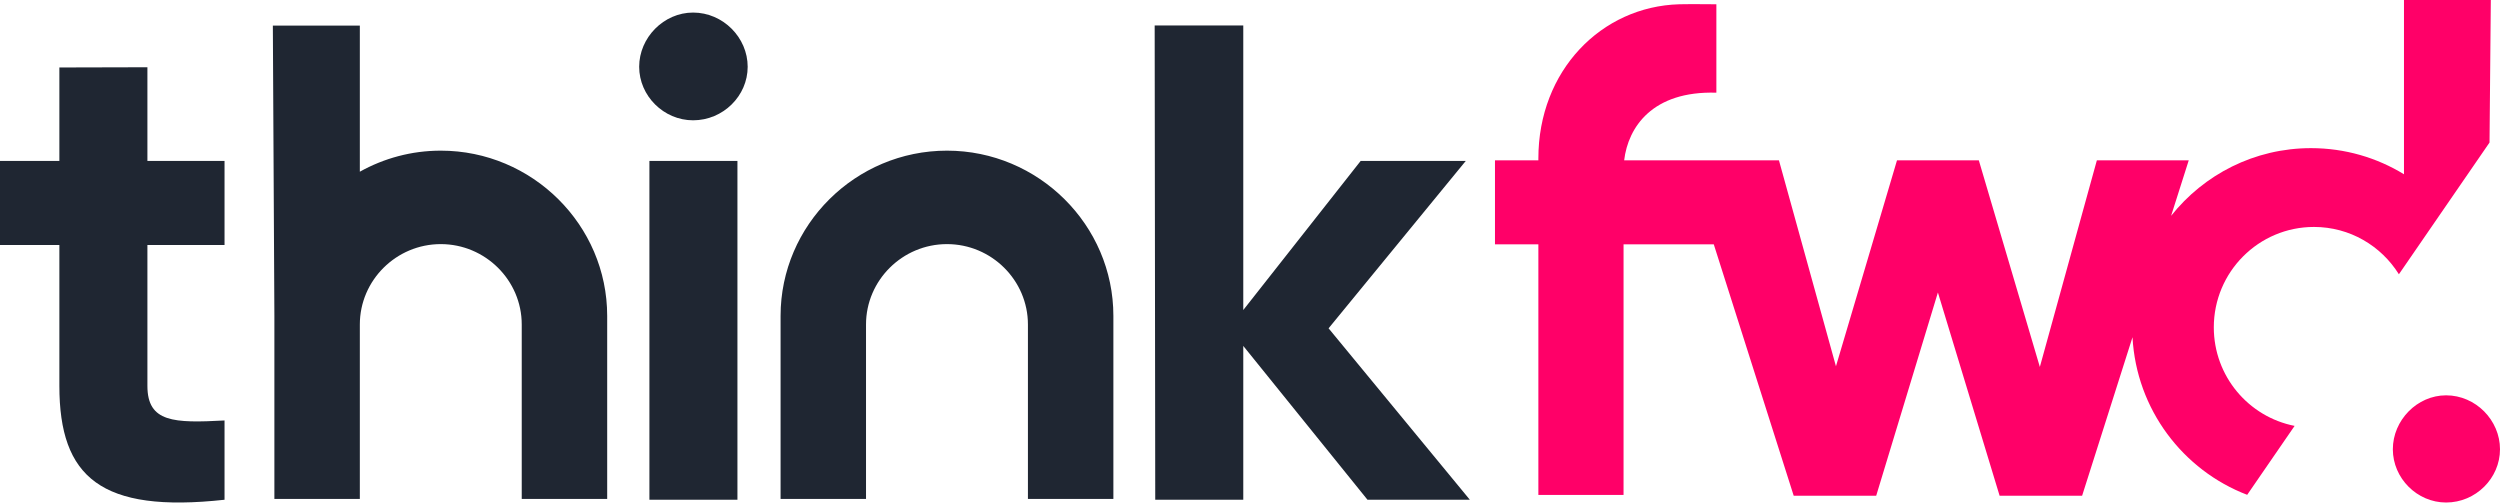
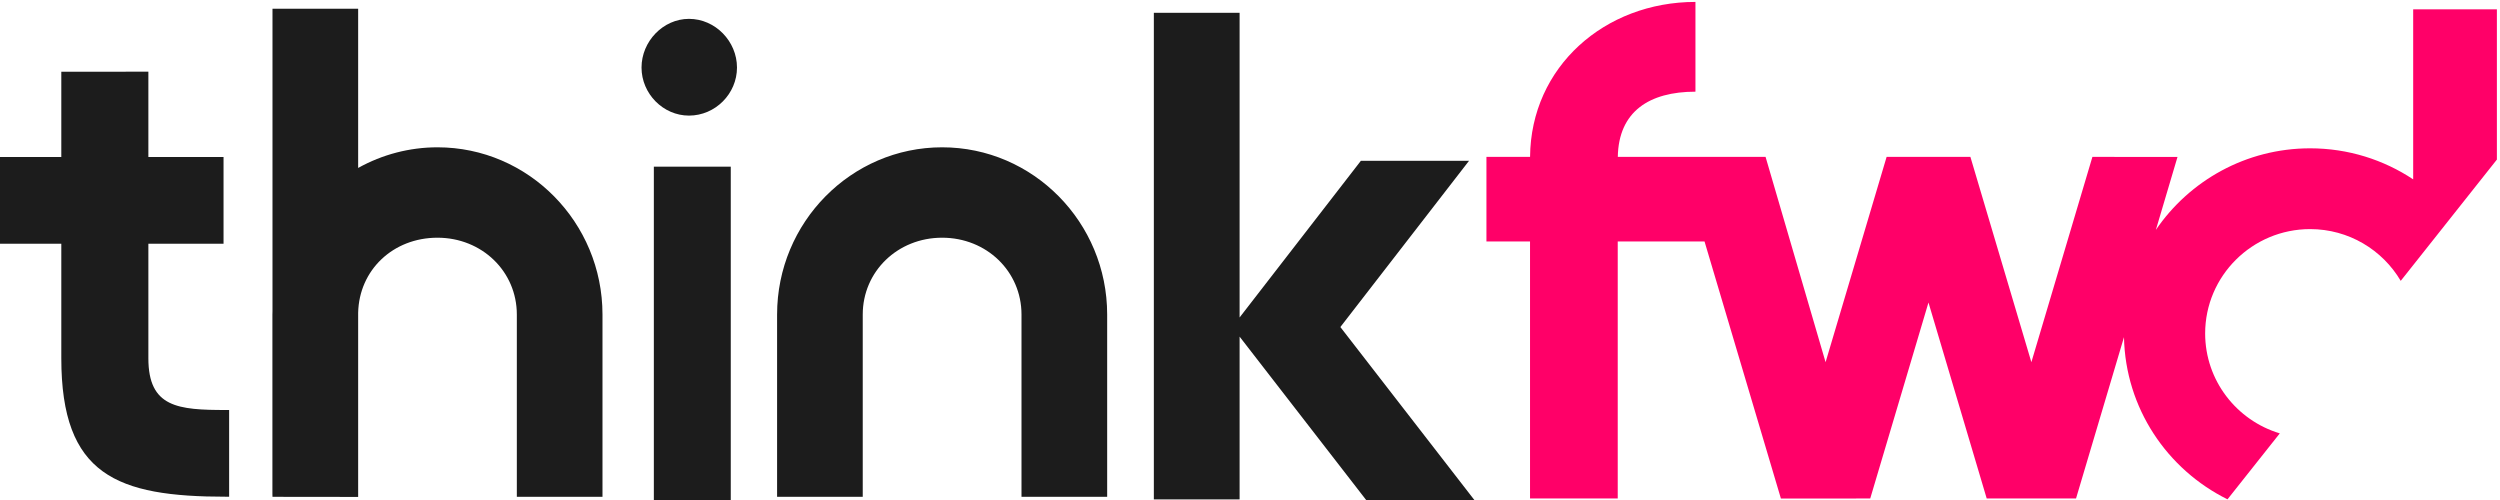
- <svg xmlns="http://www.w3.org/2000/svg" width="199px" height="40px" viewBox="0 0 199 40" version="1.1">
+ <svg xmlns="http://www.w3.org/2000/svg" width="195px" height="39px" viewBox="0 0 195 39" version="1.1">
  <g id="Symbols" stroke="none" stroke-width="1" fill="none" fill-rule="evenodd">
-     <g id="brand/logo">
-       <g>
-         <path d="M11.734,19.5 L11.734,30.718 C11.734,33.631 13.852,33.685 17.873,33.469 L17.873,39.78 C8.04,40.858 4.726,38 4.726,30.718 L4.726,19.5 L-7.10542736e-15,19.5 L-7.10542736e-15,12.811 L4.726,12.811 L4.726,5.371 L11.734,5.353 L11.734,12.811 L17.873,12.811 L17.873,19.5 L11.734,19.5 Z M51.693,39.78 L51.693,12.812 L58.7,12.812 L58.7,39.78 L51.693,39.78 Z M50.878,5.315 C50.878,2.995 52.833,1 55.17,1 C57.56,1 59.515,2.995 59.515,5.315 C59.515,7.634 57.56,9.576 55.17,9.576 C52.833,9.576 50.878,7.634 50.878,5.315 Z M75.379,11.992 C82.664,11.992 88.625,17.91 88.625,25.143 L88.625,39.716 L81.823,39.716 L81.823,25.829 C81.823,22.31 78.923,19.431 75.379,19.431 C71.835,19.431 68.935,22.31 68.935,25.829 L68.935,39.716 L62.134,39.716 L62.134,25.143 C62.134,17.91 68.094,11.992 75.379,11.992 Z M91.912,2.025 L98.965,2.025 L98.965,24.678 L108.309,12.811 L116.675,12.811 L105.755,26.134 L117,39.78 L108.852,39.78 L98.965,27.536 L98.965,39.78 L91.957,39.78 L91.912,2.025 Z M21.841,25.143 L21.719,2.04 L28.643,2.04 L28.643,13.668 C30.553,12.603 32.751,11.992 35.086,11.992 C42.371,11.992 48.332,17.91 48.332,25.143 L48.332,39.716 L41.53,39.716 L41.53,25.829 C41.53,22.311 38.63,19.431 35.086,19.431 C31.542,19.431 28.643,22.311 28.643,25.829 L28.643,39.716 L21.841,39.716 L21.841,25.143 Z" id="Think" fill="#1F2632" />
-         <path d="M198.166,11.346 L190.952,21.832 C189.543,19.573 187.047,18.065 184.193,18.065 C179.789,18.065 176.219,21.644 176.219,26.059 C176.219,29.945 178.985,33.18 182.651,33.901 L178.876,39.388 C173.757,37.426 170.058,32.587 169.747,26.843 L165.736,39.461 L159.169,39.461 L154.257,23.282 L149.345,39.461 L142.779,39.461 L136.416,19.448 L129.235,19.448 L129.235,37.54 C129.235,37.978 129.232,38.618 129.234,39.398 L122.454,39.398 L122.454,38.733 L122.454,19.448 L119,19.448 L119,12.763 L122.454,12.763 L122.454,12.616 C122.454,5.618 127.468,0.516 133.672,0.34 C134.41,0.319 136.623,0.34 136.623,0.34 L136.623,1.048 L136.623,7.378 C131.519,7.22 129.596,10.133 129.283,12.763 L134.29,12.763 L141.604,12.763 L146.142,29.156 L151.001,12.763 L157.514,12.763 L162.372,29.209 L166.91,12.763 L174.224,12.763 L172.82,17.179 C175.427,13.898 179.445,11.792 183.955,11.792 C186.666,11.792 189.2,12.552 191.357,13.872 L191.357,7.10542736e-15 L198.269,7.10542736e-15 L198.166,11.346 Z M194.708,31.468 C197.069,31.468 199,33.453 199,35.761 C199,38.068 197.069,40 194.708,40 C192.401,40 190.47,38.068 190.47,35.761 C190.47,33.453 192.401,31.468 194.708,31.468 Z" id="FWD" fill="#FF0068" />
+     <g id="nav/default" transform="translate(-509, -4)">
+       <g id="navigation/default">
+         <g id="brand/logo" transform="translate(509, 4)">
+           <path d="M90,1 L96.689,1 L96.689,24.763 L106.148,12.543 L114.584,12.543 L104.548,25.509 L115,39 L106.56,39 L106.496,38.917 L96.689,26.257 L96.689,38.952 L90,38.952 L90,1 Z M51,39 L51,13 L57,13 L57,39 L51,39 Z M73.486,11.49 C80.584,11.49 86.359,17.342 86.359,24.533 L86.359,38.752 L79.677,38.752 L79.677,24.533 C79.677,21.173 76.958,18.541 73.486,18.541 C70.014,18.541 67.294,21.173 67.294,24.533 L67.294,38.752 L60.613,38.752 L60.613,24.533 C60.613,17.342 66.388,11.49 73.486,11.49 Z M34.121,11.49 C41.22,11.49 46.994,17.342 46.994,24.533 L46.994,38.752 L40.313,38.752 L40.313,24.533 C40.313,21.173 37.593,18.541 34.121,18.541 C30.661,18.541 28.002,21.063 27.936,24.408 L27.936,38.76 L21.254,38.752 L21.248,38.538 L21.248,24.533 C21.248,24.477 21.25,24.421 21.252,24.365 L21.254,24.271 L21.254,0.683 L27.936,0.683 L27.936,13.1 C29.828,12.046 31.958,11.49 34.121,11.49 Z M11.573,27.945 C11.573,31.785 13.885,31.98 17.656,31.98 L17.872,31.98 L17.872,38.744 L17.656,38.744 C9.118,38.744 4.782,37.074 4.782,27.945 L4.782,19.012 L-0,19.012 L-0,12.248 L4.782,12.248 L4.782,5.597 L11.573,5.591 L11.573,12.248 L17.436,12.248 L17.436,19.012 L11.573,19.012 L11.573,27.945 Z M53.739,1.471 C55.799,1.471 57.485,3.227 57.485,5.268 C57.485,7.309 55.799,9.017 53.739,9.017 C51.725,9.017 50.039,7.309 50.039,5.268 C50.039,3.227 51.725,1.471 53.739,1.471 Z" id="Think" fill="#1C1C1C" />
+           <path d="M188.228,0.728 L188.228,13.99 C185.925,12.462 183.161,11.569 180.19,11.569 C175.189,11.569 170.771,14.096 168.157,17.932 L168.351,17.278 L169.845,12.242 L163.208,12.237 L158.447,28.251 L153.691,12.237 L147.156,12.237 L142.395,28.251 L137.714,12.236 L131.071,12.236 L131.071,12.237 L126.189,12.237 C126.248,8.706 128.632,7.151 132.245,7.151 L132.245,0.15 C125.167,0.15 119.404,5.213 119.345,12.237 L115.942,12.237 L115.942,18.836 L119.342,18.836 L119.342,38.879 L126.183,38.879 L126.183,18.836 L132.954,18.836 L138.911,38.888 L145.878,38.882 L150.421,23.596 L154.963,38.882 L161.93,38.882 L165.544,26.726 L165.671,26.298 C165.78,31.839 169.043,36.622 173.745,38.947 L177.824,33.803 C174.459,32.792 172.002,29.682 172.002,26.011 C172.002,21.522 175.675,17.87 180.19,17.87 C183.201,17.87 185.834,19.494 187.257,21.907 L194.757,12.447 L194.757,0.728 L188.228,0.728 Z" id="FWD" fill="#FF0068" />
+         </g>
      </g>
    </g>
  </g>
</svg>
